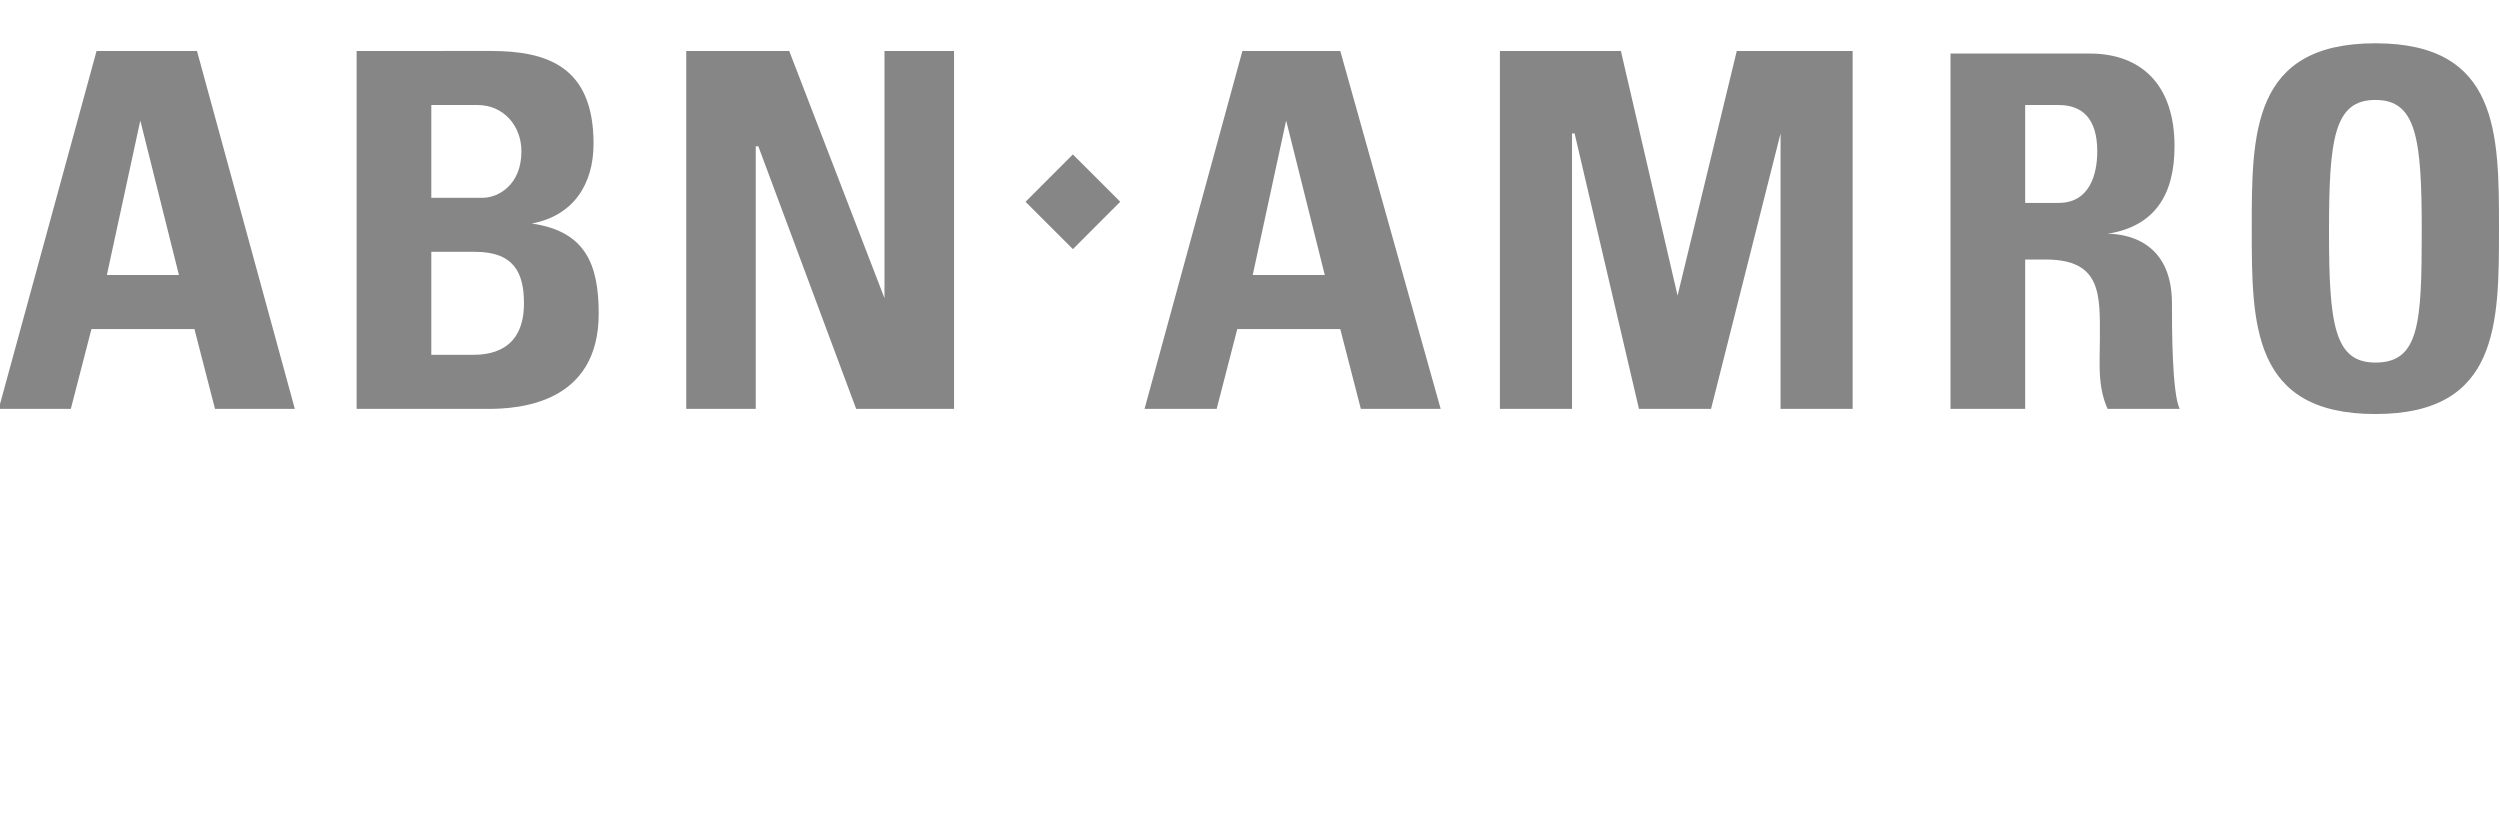
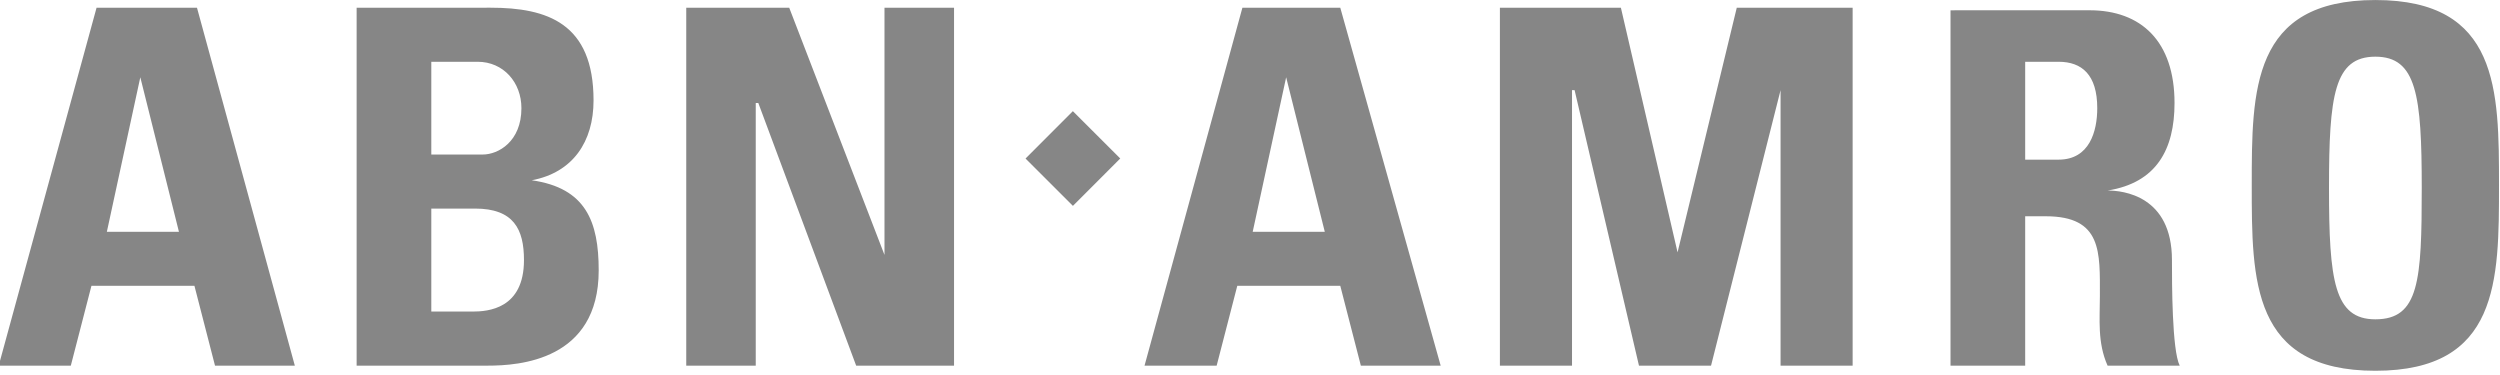
- <svg xmlns="http://www.w3.org/2000/svg" id="svg714" version="1.1" viewBox="32.15 0.02 97.09 31.75">
+ <svg xmlns="http://www.w3.org/2000/svg" id="svg714" version="1.1" viewBox="32.15 1.70 97.09 14.54">
  <defs id="defs711" />
  <polygon class="st2" points="23.9,0.1 0.1,0.1 0.1,20 12,31.9 12,8 23.9,19.9 " id="polygon649" style="fill:#009286" transform="translate(-0.1,-0.1)" />
  <polygon class="st1" points="23.9,20 12,31.9 12,8 " id="polygon651" style="fill:#f3c000" transform="translate(-0.1,-0.1)" />
  <path id="path653" d="m 124.4,1.701 c -4.8,0 -4.801,3.499 -4.801,7.199 0,3.7 7.8e-4,7.199 4.801,7.199 4.8,0 4.801,-3.499 4.801,-7.199 0,-3.7 -7.8e-4,-7.199 -4.801,-7.199 z M 35.9,2 32.099,15.9 H 34.9 l 0.801,-3.1 h 4 L 40.5,15.9 h 3.1 L 39.8,2 Z m 10.1,0 V 15.9 h 5.1 c 1.2,0 4.301,-0.199 4.301,-3.699 0,-1.9 -0.5,-3.2 -2.6,-3.5 1.6,-0.3 2.4,-1.502 2.4,-3.102 0,-3 -1.8,-3.6 -4,-3.6 z m 12.801,0 V 15.9 h 2.699 V 5.701 h 0.1 L 65.4,15.9 h 3.801 V 2 h -2.701 v 9.6 L 62.8,2 Z M 80.4,2 76.599,15.9 H 79.4 l 0.801,-3.1 h 4 L 85,15.9 h 3.1 L 84.201,2 Z m 10,0 V 15.9 h 2.801 V 5.201 h 0.1 l 2.5,10.699 h 2.799 L 101.3,5.201 V 15.9 h 2.799 V 2 h -4.5 l -2.299,9.5 -2.201,-9.5 z m 17.5,0.1 V 15.9 h 2.9 v -5.801 h 0.799 c 2.2,0 2.102,1.402 2.102,3.102 0,0.9 -0.101,1.799 0.299,2.699 h 2.801 c -0.3,-0.6 -0.301,-3.2 -0.301,-4.1 0,-2.5 -1.9,-2.701 -2.5,-2.701 1.9,-0.3 2.6,-1.598 2.6,-3.398 0,-2.4 -1.299,-3.602 -3.299,-3.602 z m 16.5,1.801 c 1.6,0 1.801,1.5 1.801,5.1 0,3.6 -0.101,5.1 -1.801,5.1 -1.6,0 -1.801,-1.5 -1.801,-5.1 0,-3.6 0.201,-5.1 1.801,-5.1 z M 48.9,4.099 h 1.801 c 1,0 1.699,0.801 1.699,1.801 0,1.3 -0.9,1.801 -1.5,1.801 h -2 z m 61.9,0 h 1.299 c 0.9,0 1.5,0.501 1.5,1.801 0,0.9 -0.3,2 -1.5,2 h -1.299 z m -73.201,0.602 1.5,6 h -2.799 z m 44.5,0 1.5,6 h -2.799 z m -8.283,1.316 -1.838,1.84 1.84,1.838 1.838,-1.84 z M 48.9,9.8 h 1.699 c 1.5,0 1.9,0.8 1.9,2 0,1.9 -1.4,2 -2,2 H 48.9 Z" style="fill:#868686" />
</svg>
